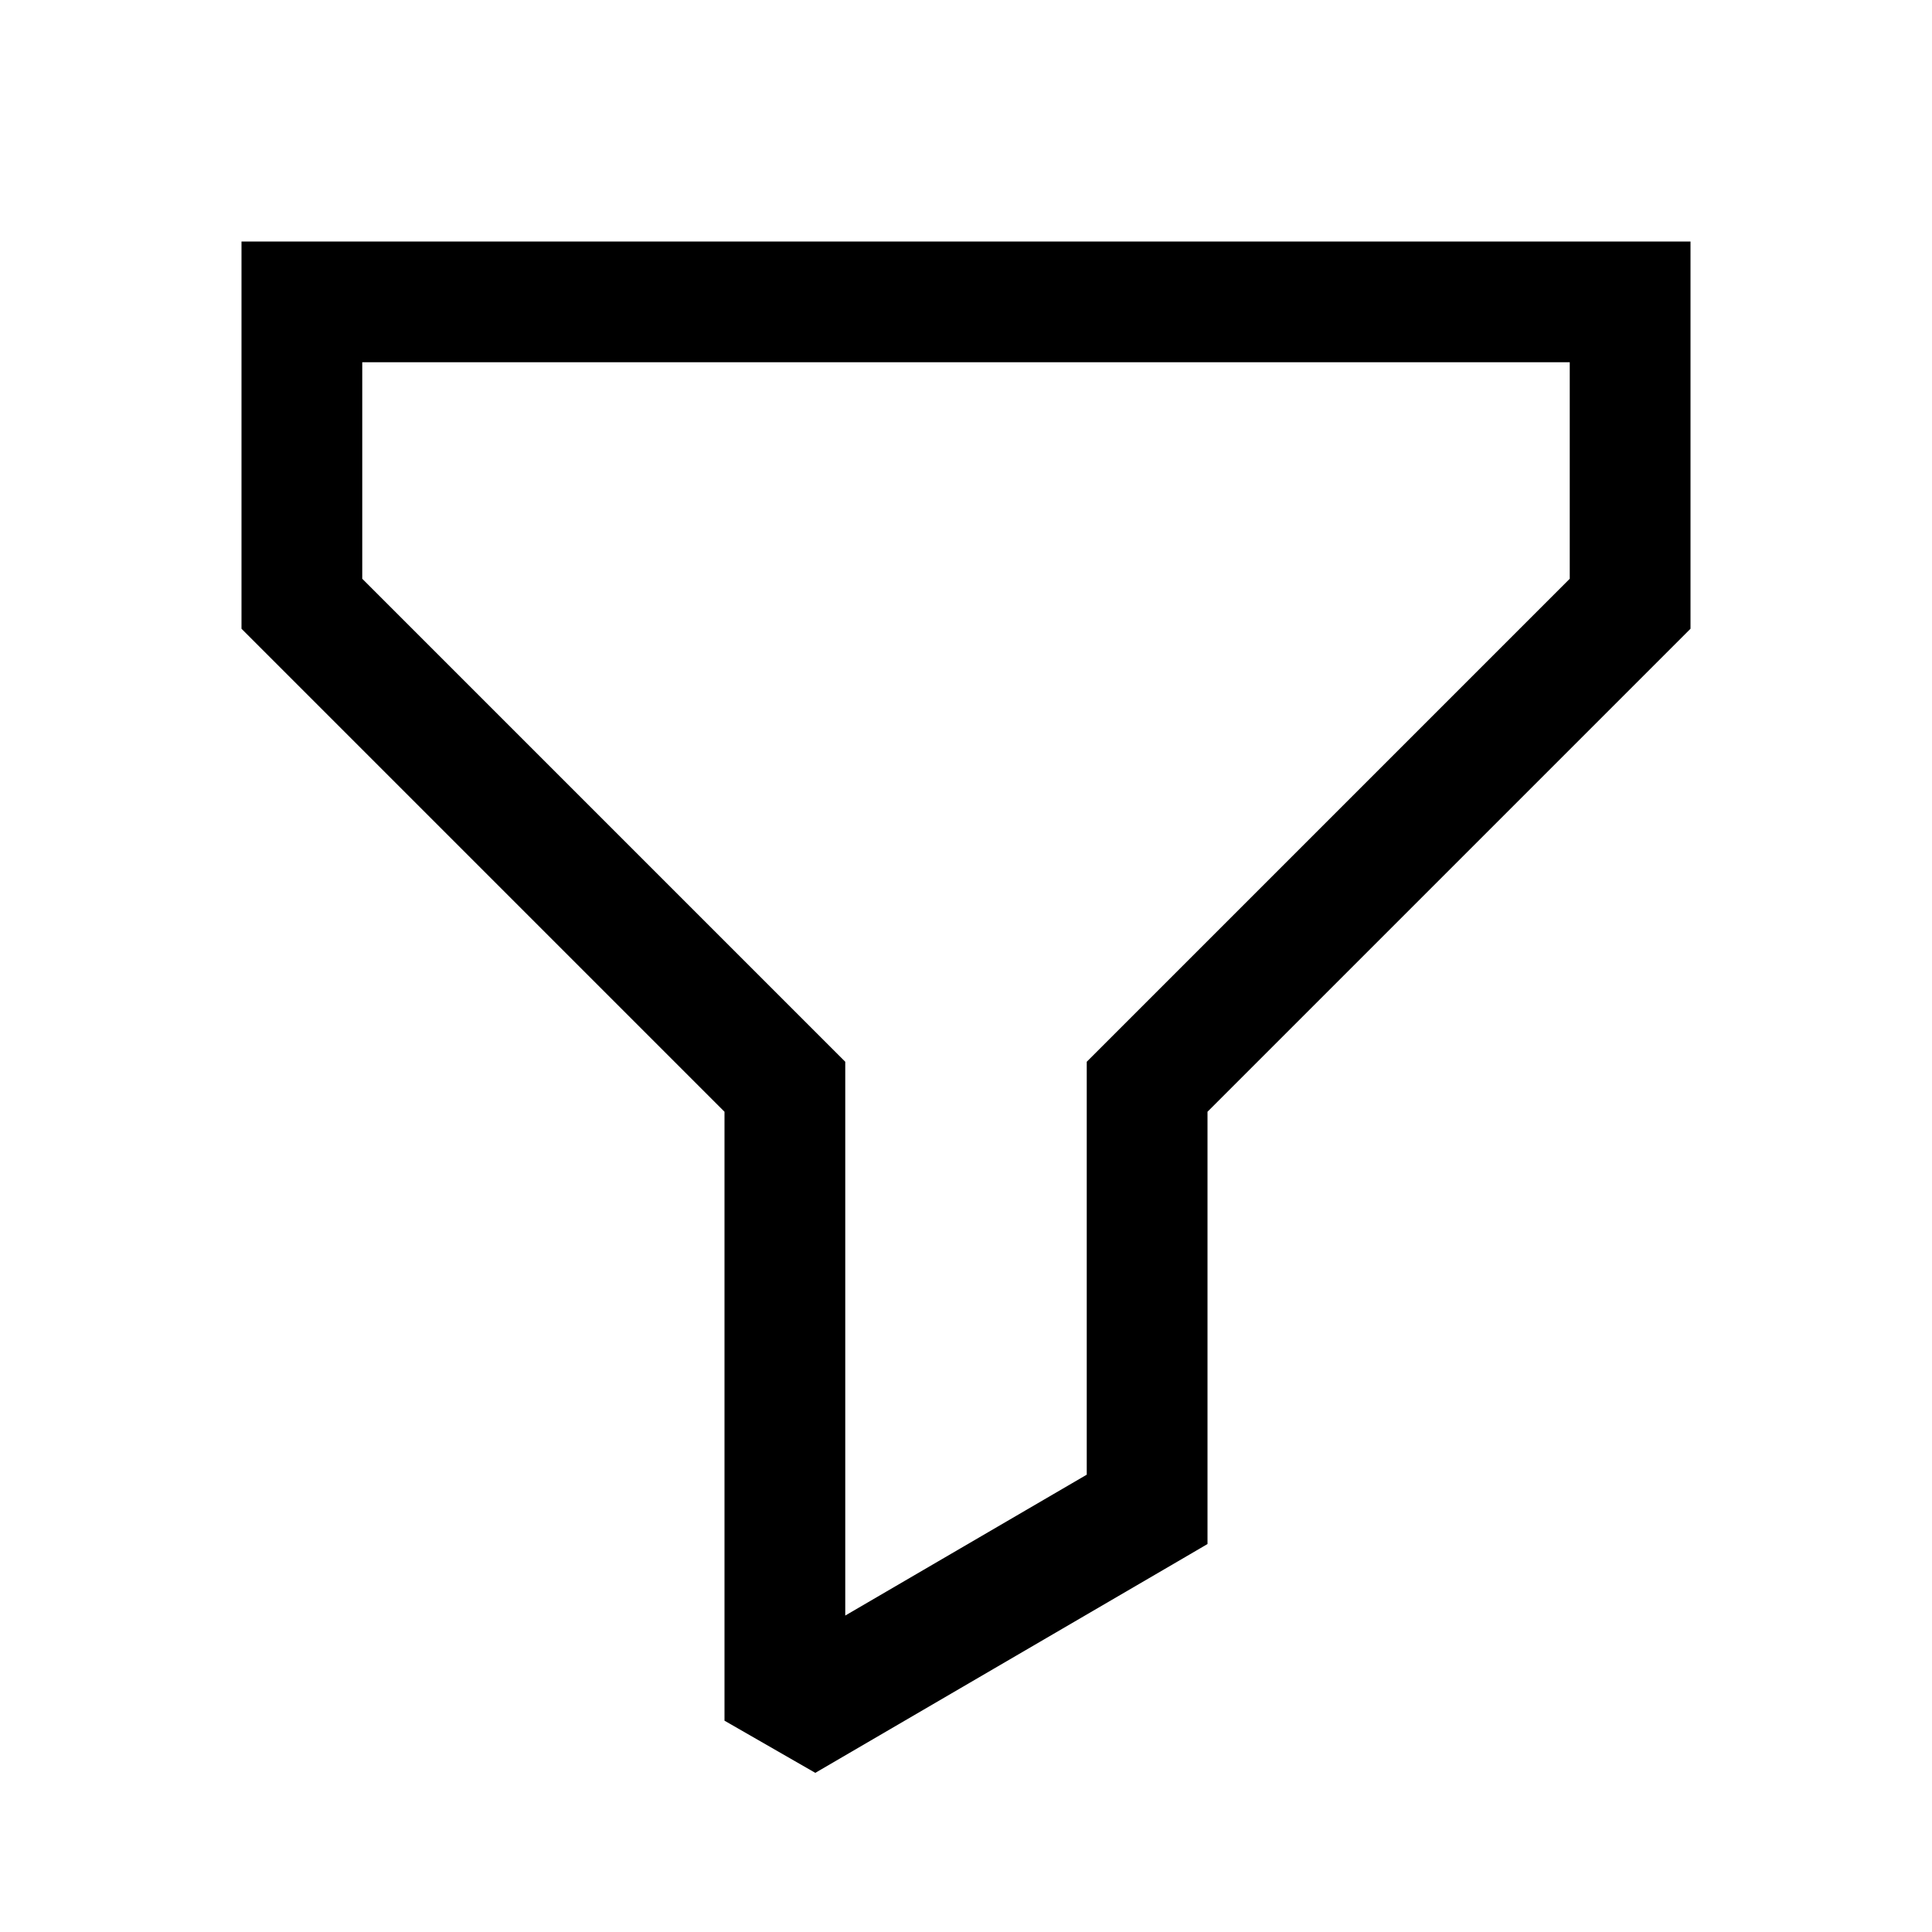
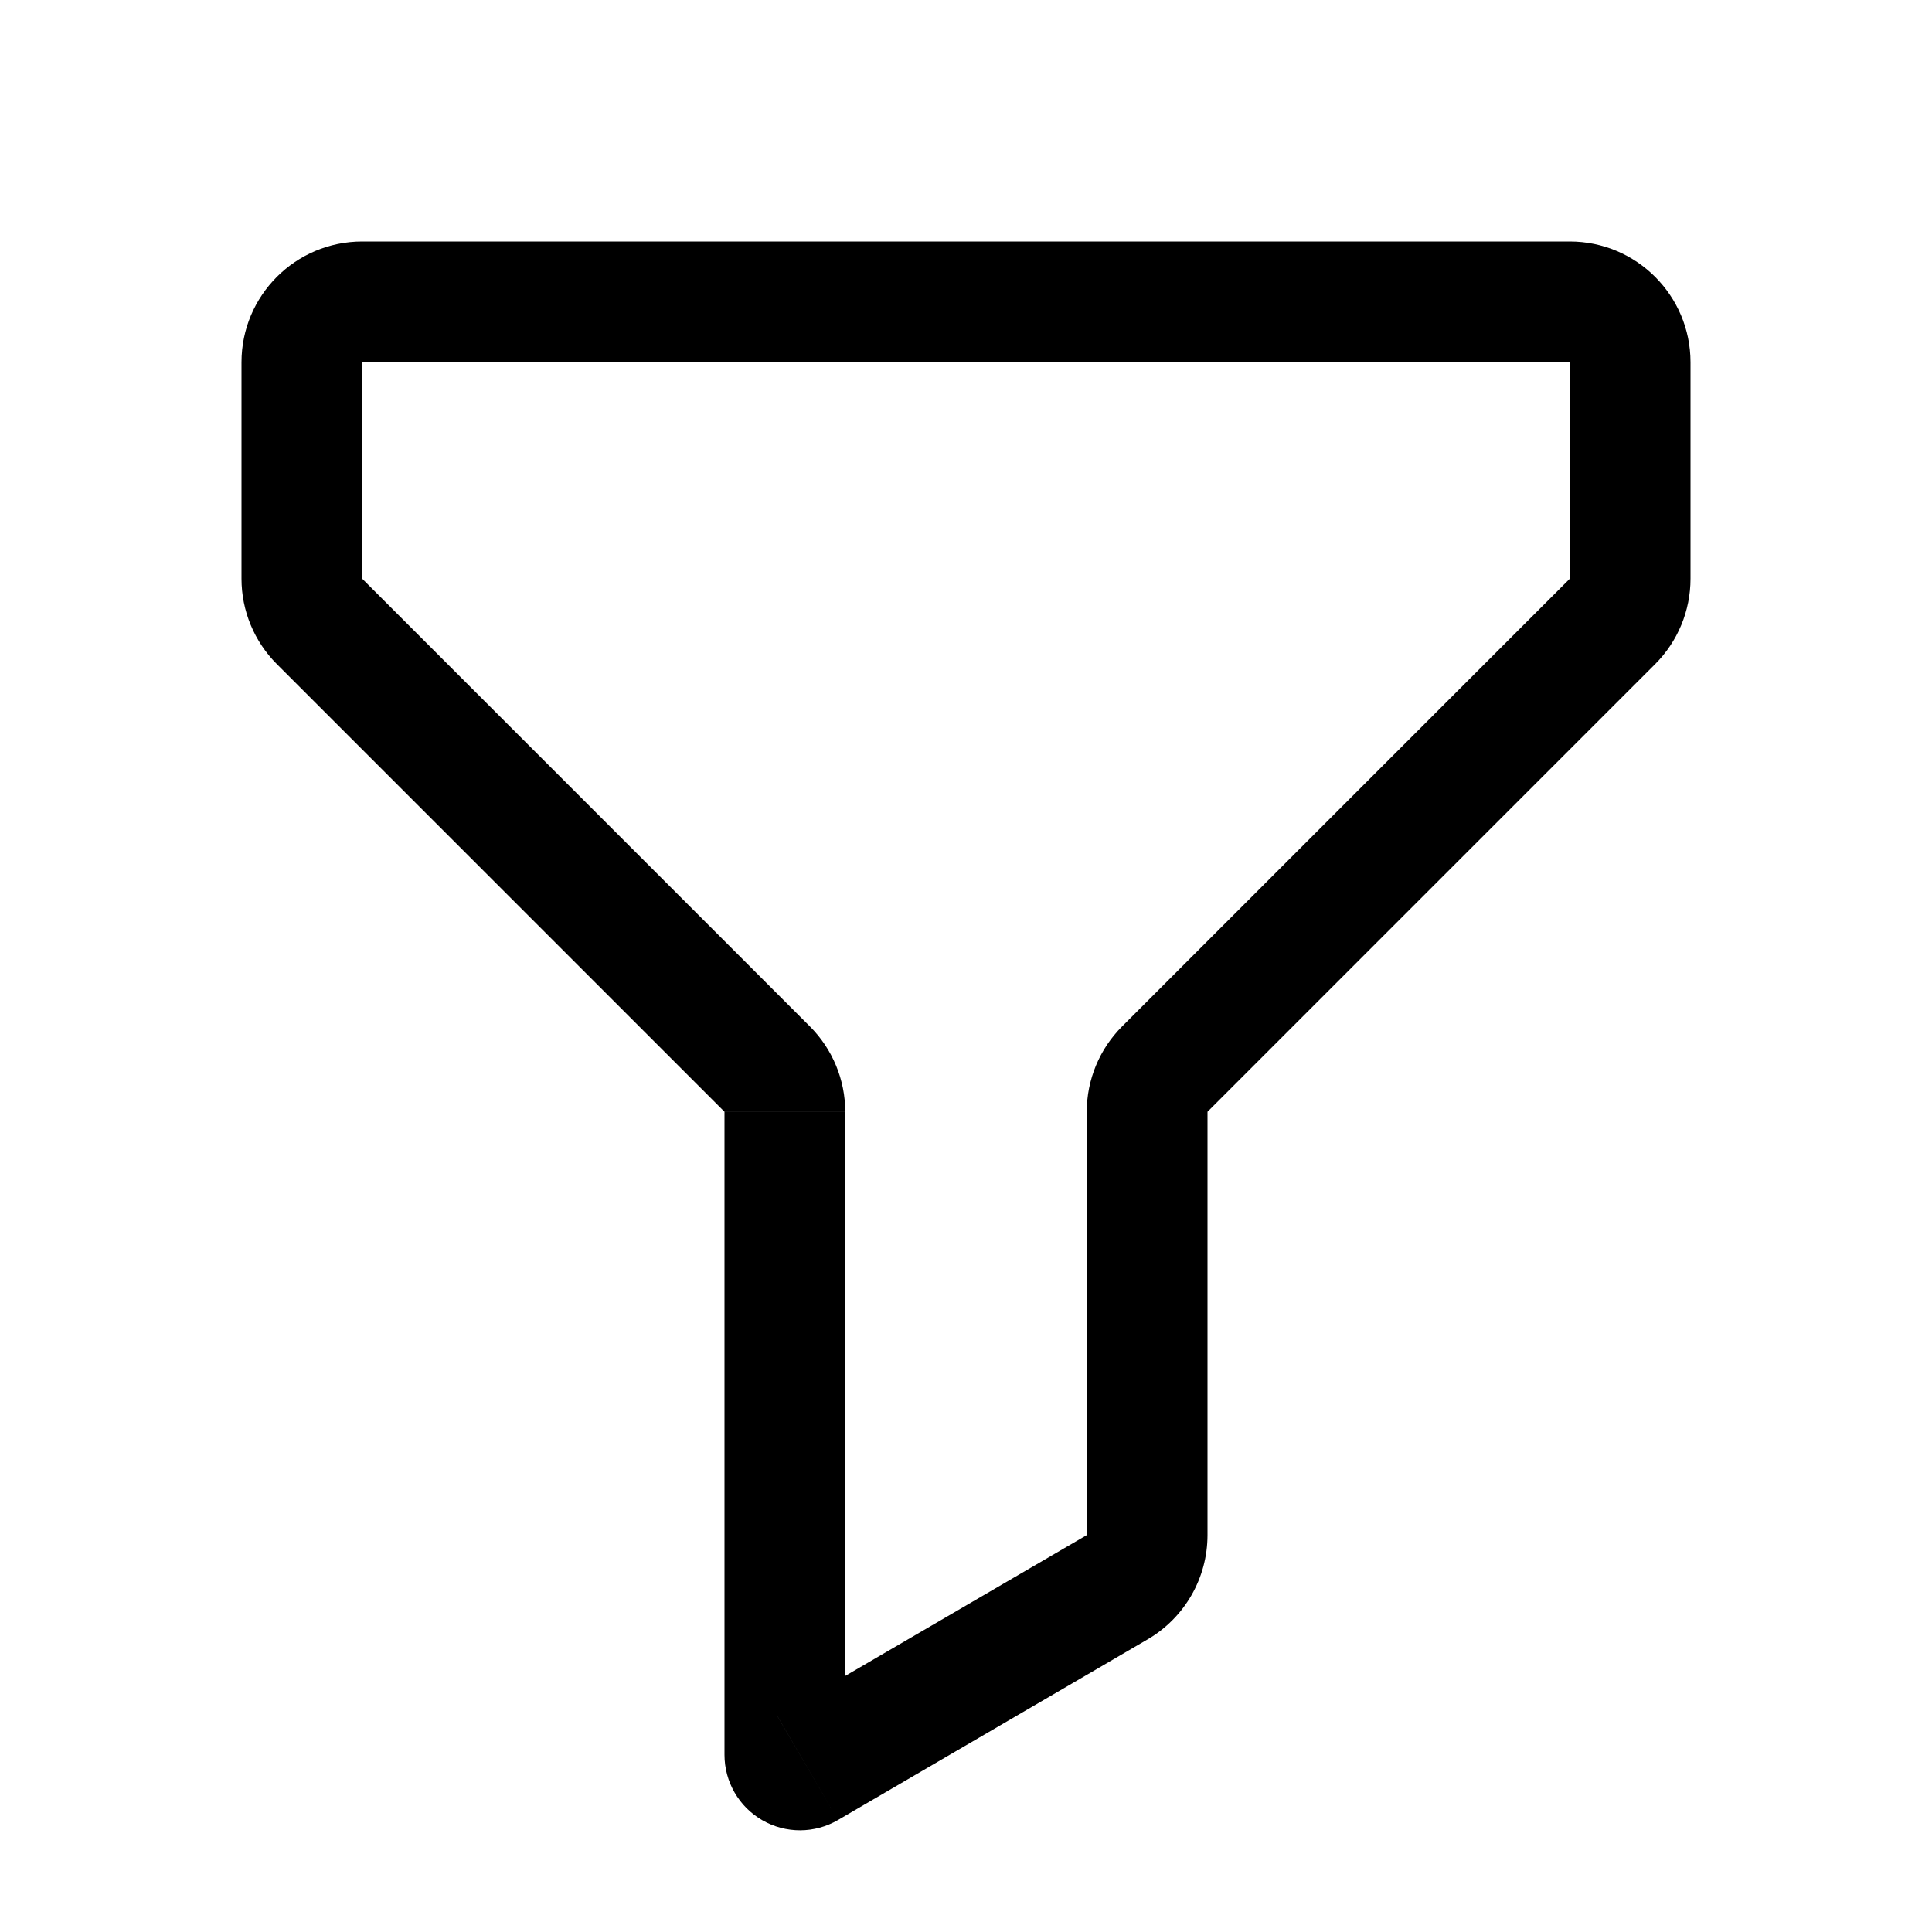
<svg xmlns="http://www.w3.org/2000/svg" viewBox="0 0 32 32">
-   <path d="M5 5V4H4v1h1zm22 0h1V4h-1v1zm0 5l.707.707.293-.293V10h-1zm-8 8l-.707-.707-.293.293V18h1zm0 7l.504.864.496-.29V25h-1zm-6 3.5h-1l1.504.864L13 28.5zM13 18h1v-.414l-.293-.293L13 18zm-8-8H4v.414l.293.293L5 10zm0-4h22V4H5v2zm21-1v5h2V5h-2zm.293 4.293l-8 8 1.414 1.414 8-8-1.414-1.414zM18 18v7h2v-7h-2zm.496 6.136l-6 3.5 1.008 1.728 6-3.5-1.008-1.728zM14 28.5V18h-2v10.5h2zm-.293-11.207l-8-8-1.414 1.414 8 8 1.414-1.414zM6 10V5H4v5h2z" />
+   <path d="M5.293 10.293L4.586 11l.707-.707zm7.414 7.414l-.707.707.707-.707zm.669 11.574l.504.864-.504-.864zm13.331-18.988L26 9.586l.707.707zM6 6h20V4H6v2zm20 0v3.586h2V6h-2zm0 3.586L18.586 17 20 18.414 27.414 11 26 9.586zm-8 8.828v7.012h2v-7.012h-2zm0 7.012l-5.128 2.99 1.008 1.729 5.128-2.992L18 25.426zm-4 3.639v-10.65h-2v10.65h2zM13.414 17L6 9.586 4.586 11 12 18.414 13.414 17zM6 9.586V6H4v3.586h2zm0 0H4A2 2 0 004.586 11L6 9.586zm8 8.828A2 2 0 0013.414 17L12 18.414h2zm-1.128 10.003a.75.75 0 011.128.648h-2a1.25 1.25 0 001.88 1.08l-1.008-1.728zM18 25.426l1.008 1.727A2 2 0 0020 25.426h-2zM18.586 17A2 2 0 0018 18.414h2L18.586 17zM26 9.586L27.414 11A2 2 0 0028 9.586h-2zM26 6h2a2 2 0 00-2-2v2zM6 4a2 2 0 00-2 2h2V4z" />
</svg>
